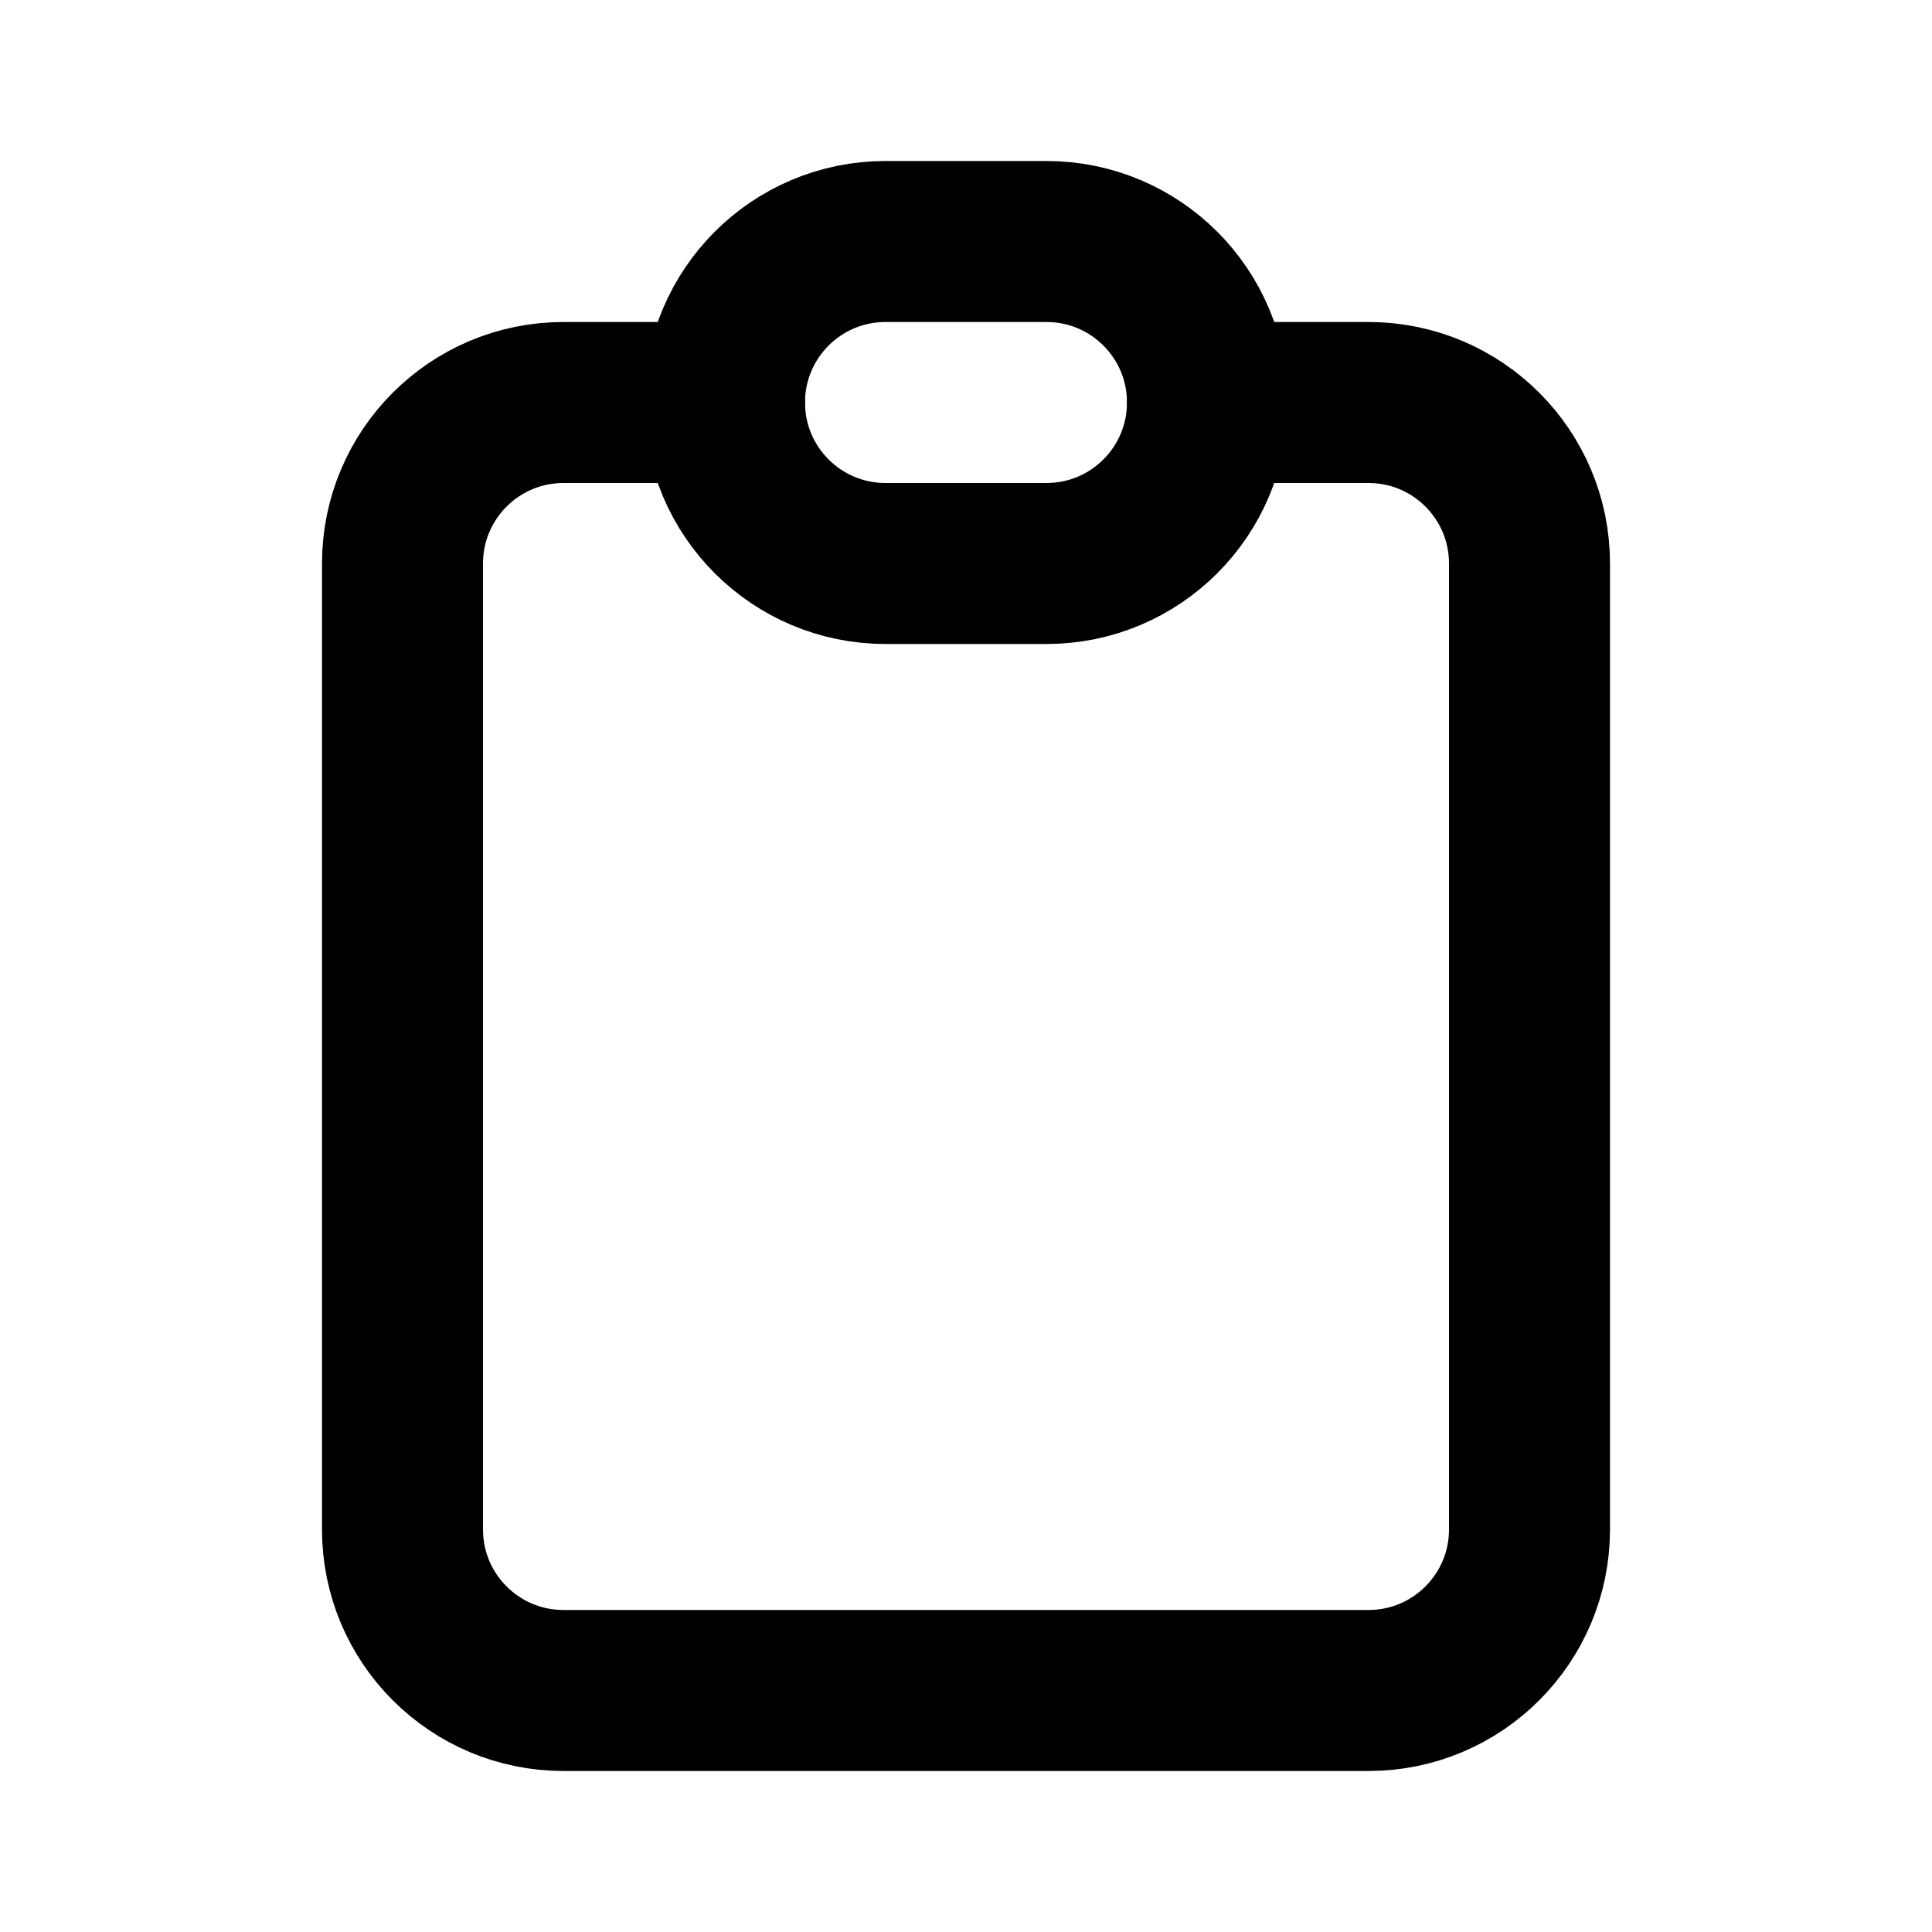
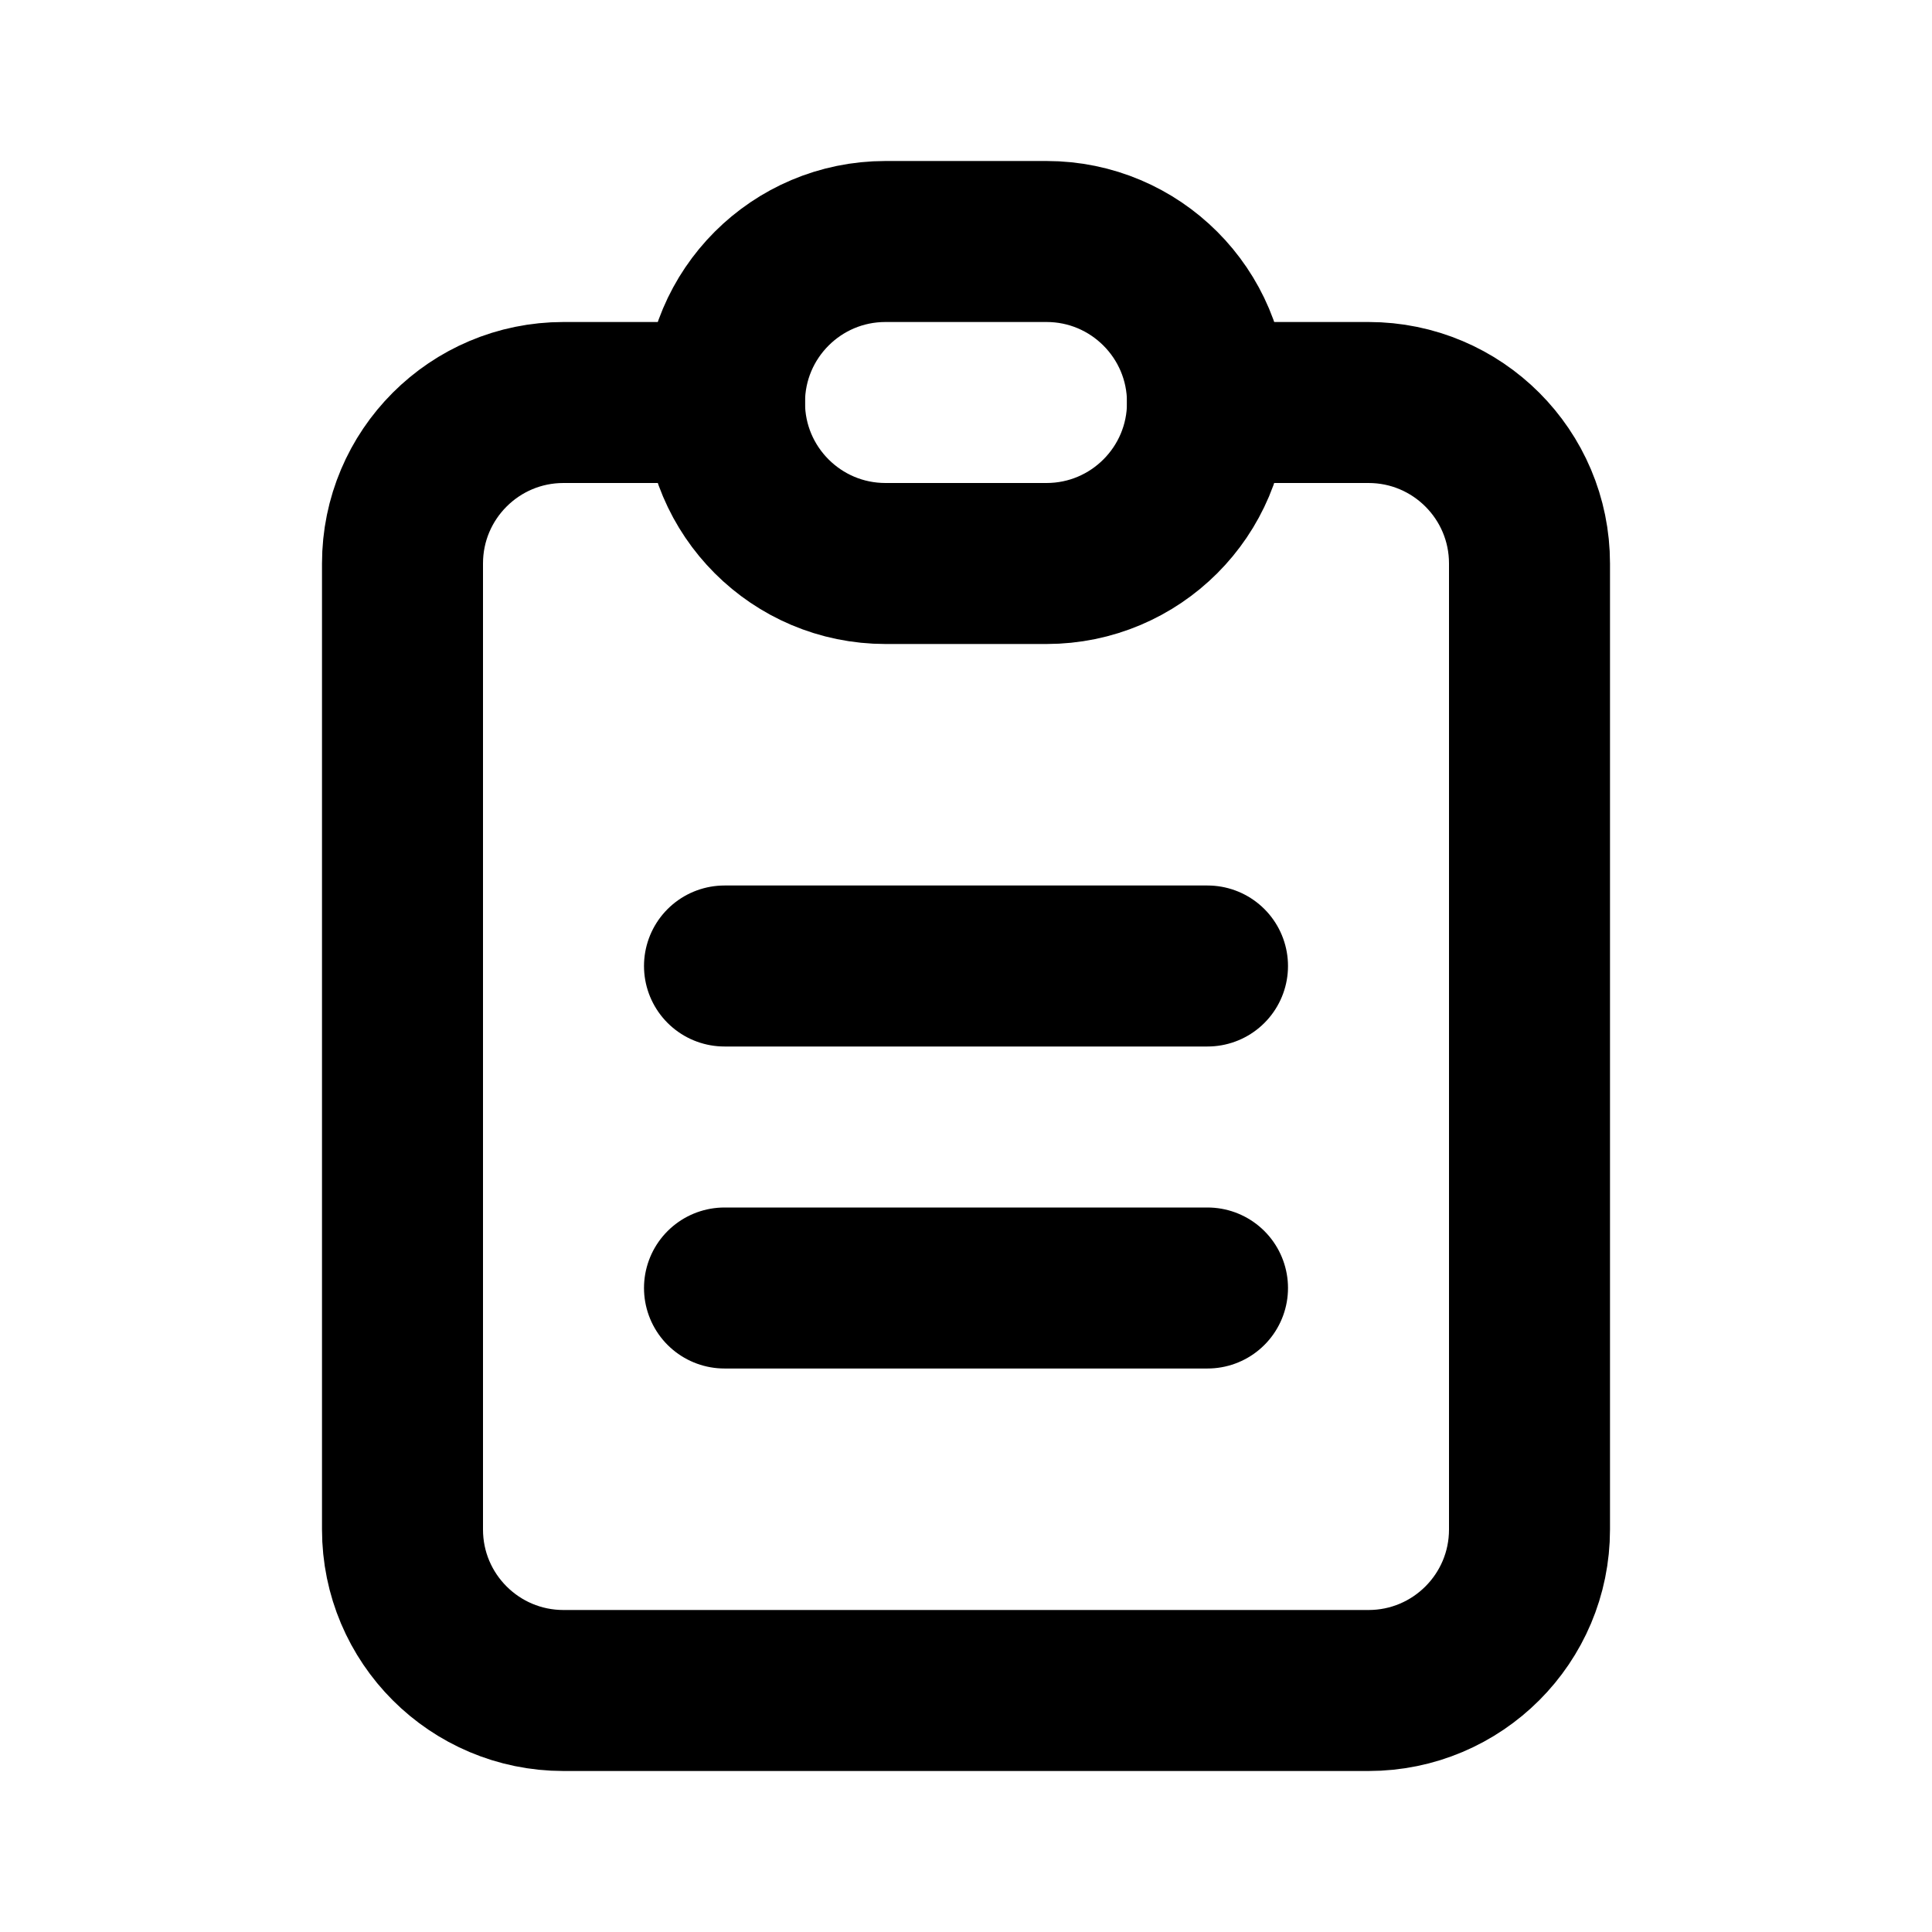
- <svg xmlns="http://www.w3.org/2000/svg" width="24" height="24" viewBox="0 0 24 24" fill="none" stroke="currentColor" stroke-width="2" stroke-linecap="round" stroke-linejoin="round" class="icon icon-tabler icons-tabler-outline icon-tabler-clipboard">
+ <svg xmlns="http://www.w3.org/2000/svg" width="24" height="24" viewBox="0 0 24 24" fill="none" stroke="currentColor" stroke-width="2" stroke-linecap="round" stroke-linejoin="round" class="icon icon-tabler icons-tabler-outline icon-tabler-clipboard-text">
  <path stroke="none" d="M0 0h24v24H0z" fill="none" />
  <path d="M9 5h-2a2 2 0 0 0 -2 2v12a2 2 0 0 0 2 2h10a2 2 0 0 0 2 -2v-12a2 2 0 0 0 -2 -2h-2" />
  <path d="M9 3m0 2a2 2 0 0 1 2 -2h2a2 2 0 0 1 2 2v0a2 2 0 0 1 -2 2h-2a2 2 0 0 1 -2 -2z" />
+   <path d="M9 12h6" />
+   <path d="M9 16h6" />
</svg>
